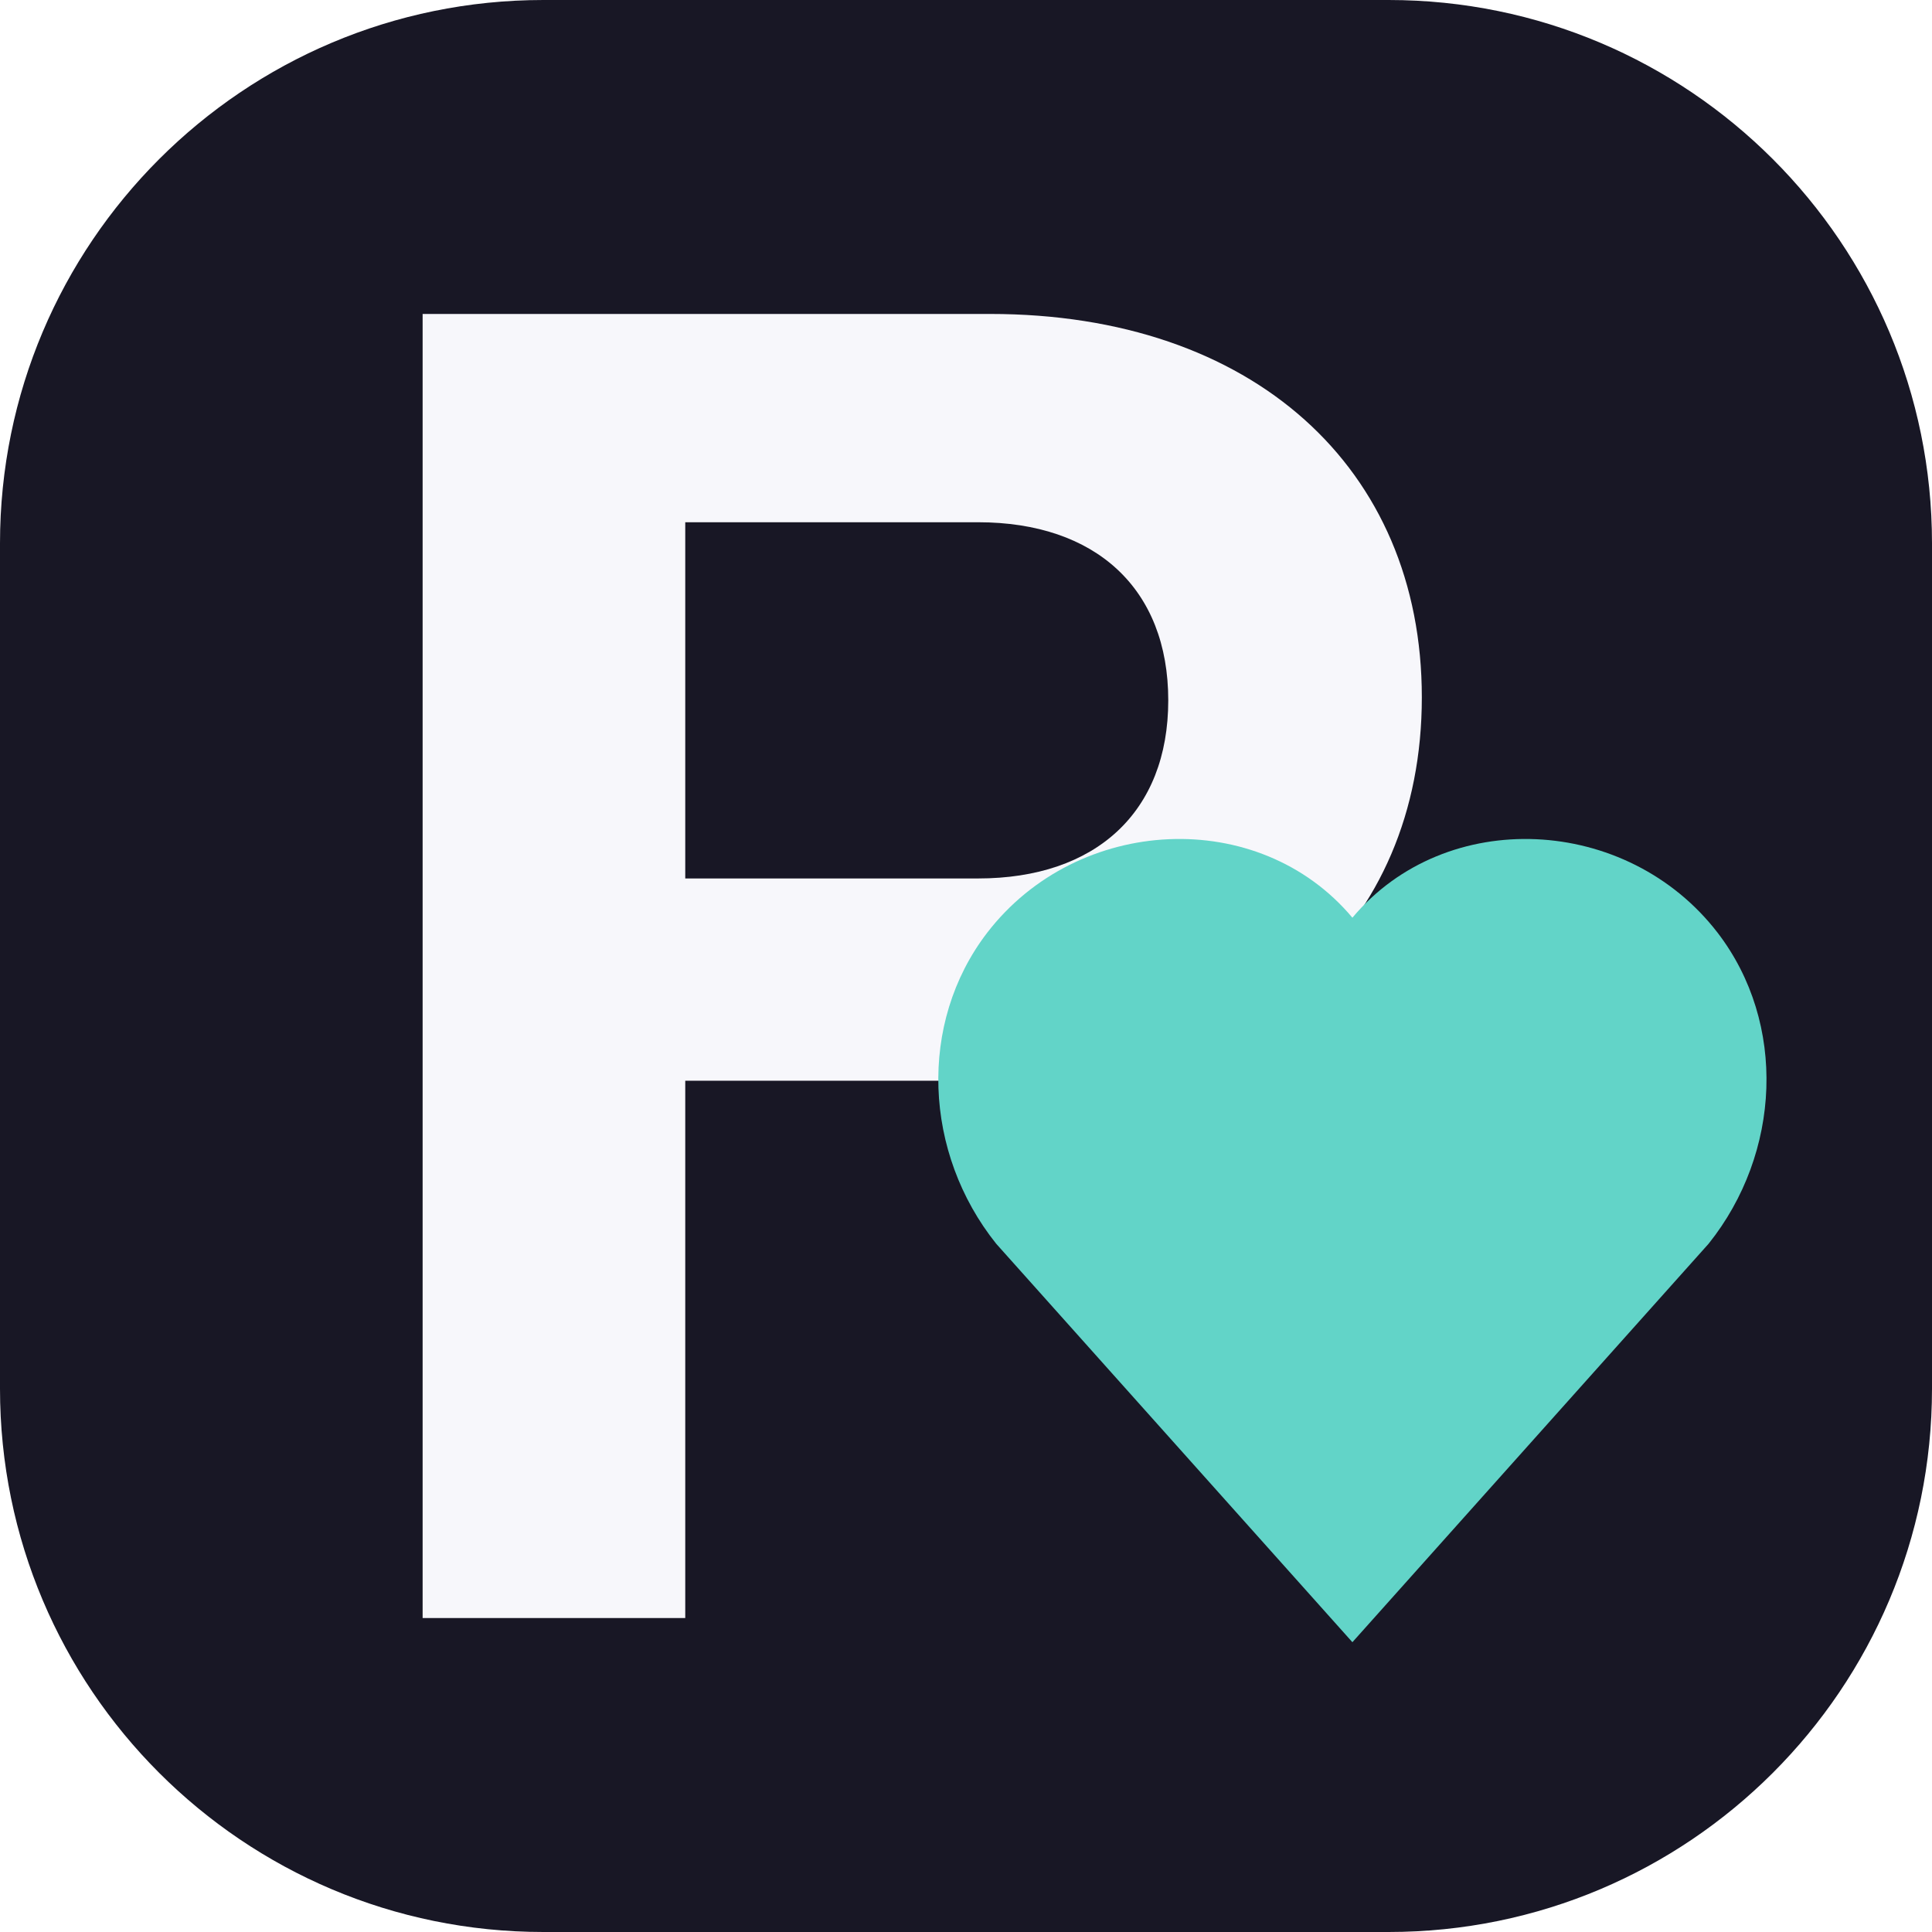
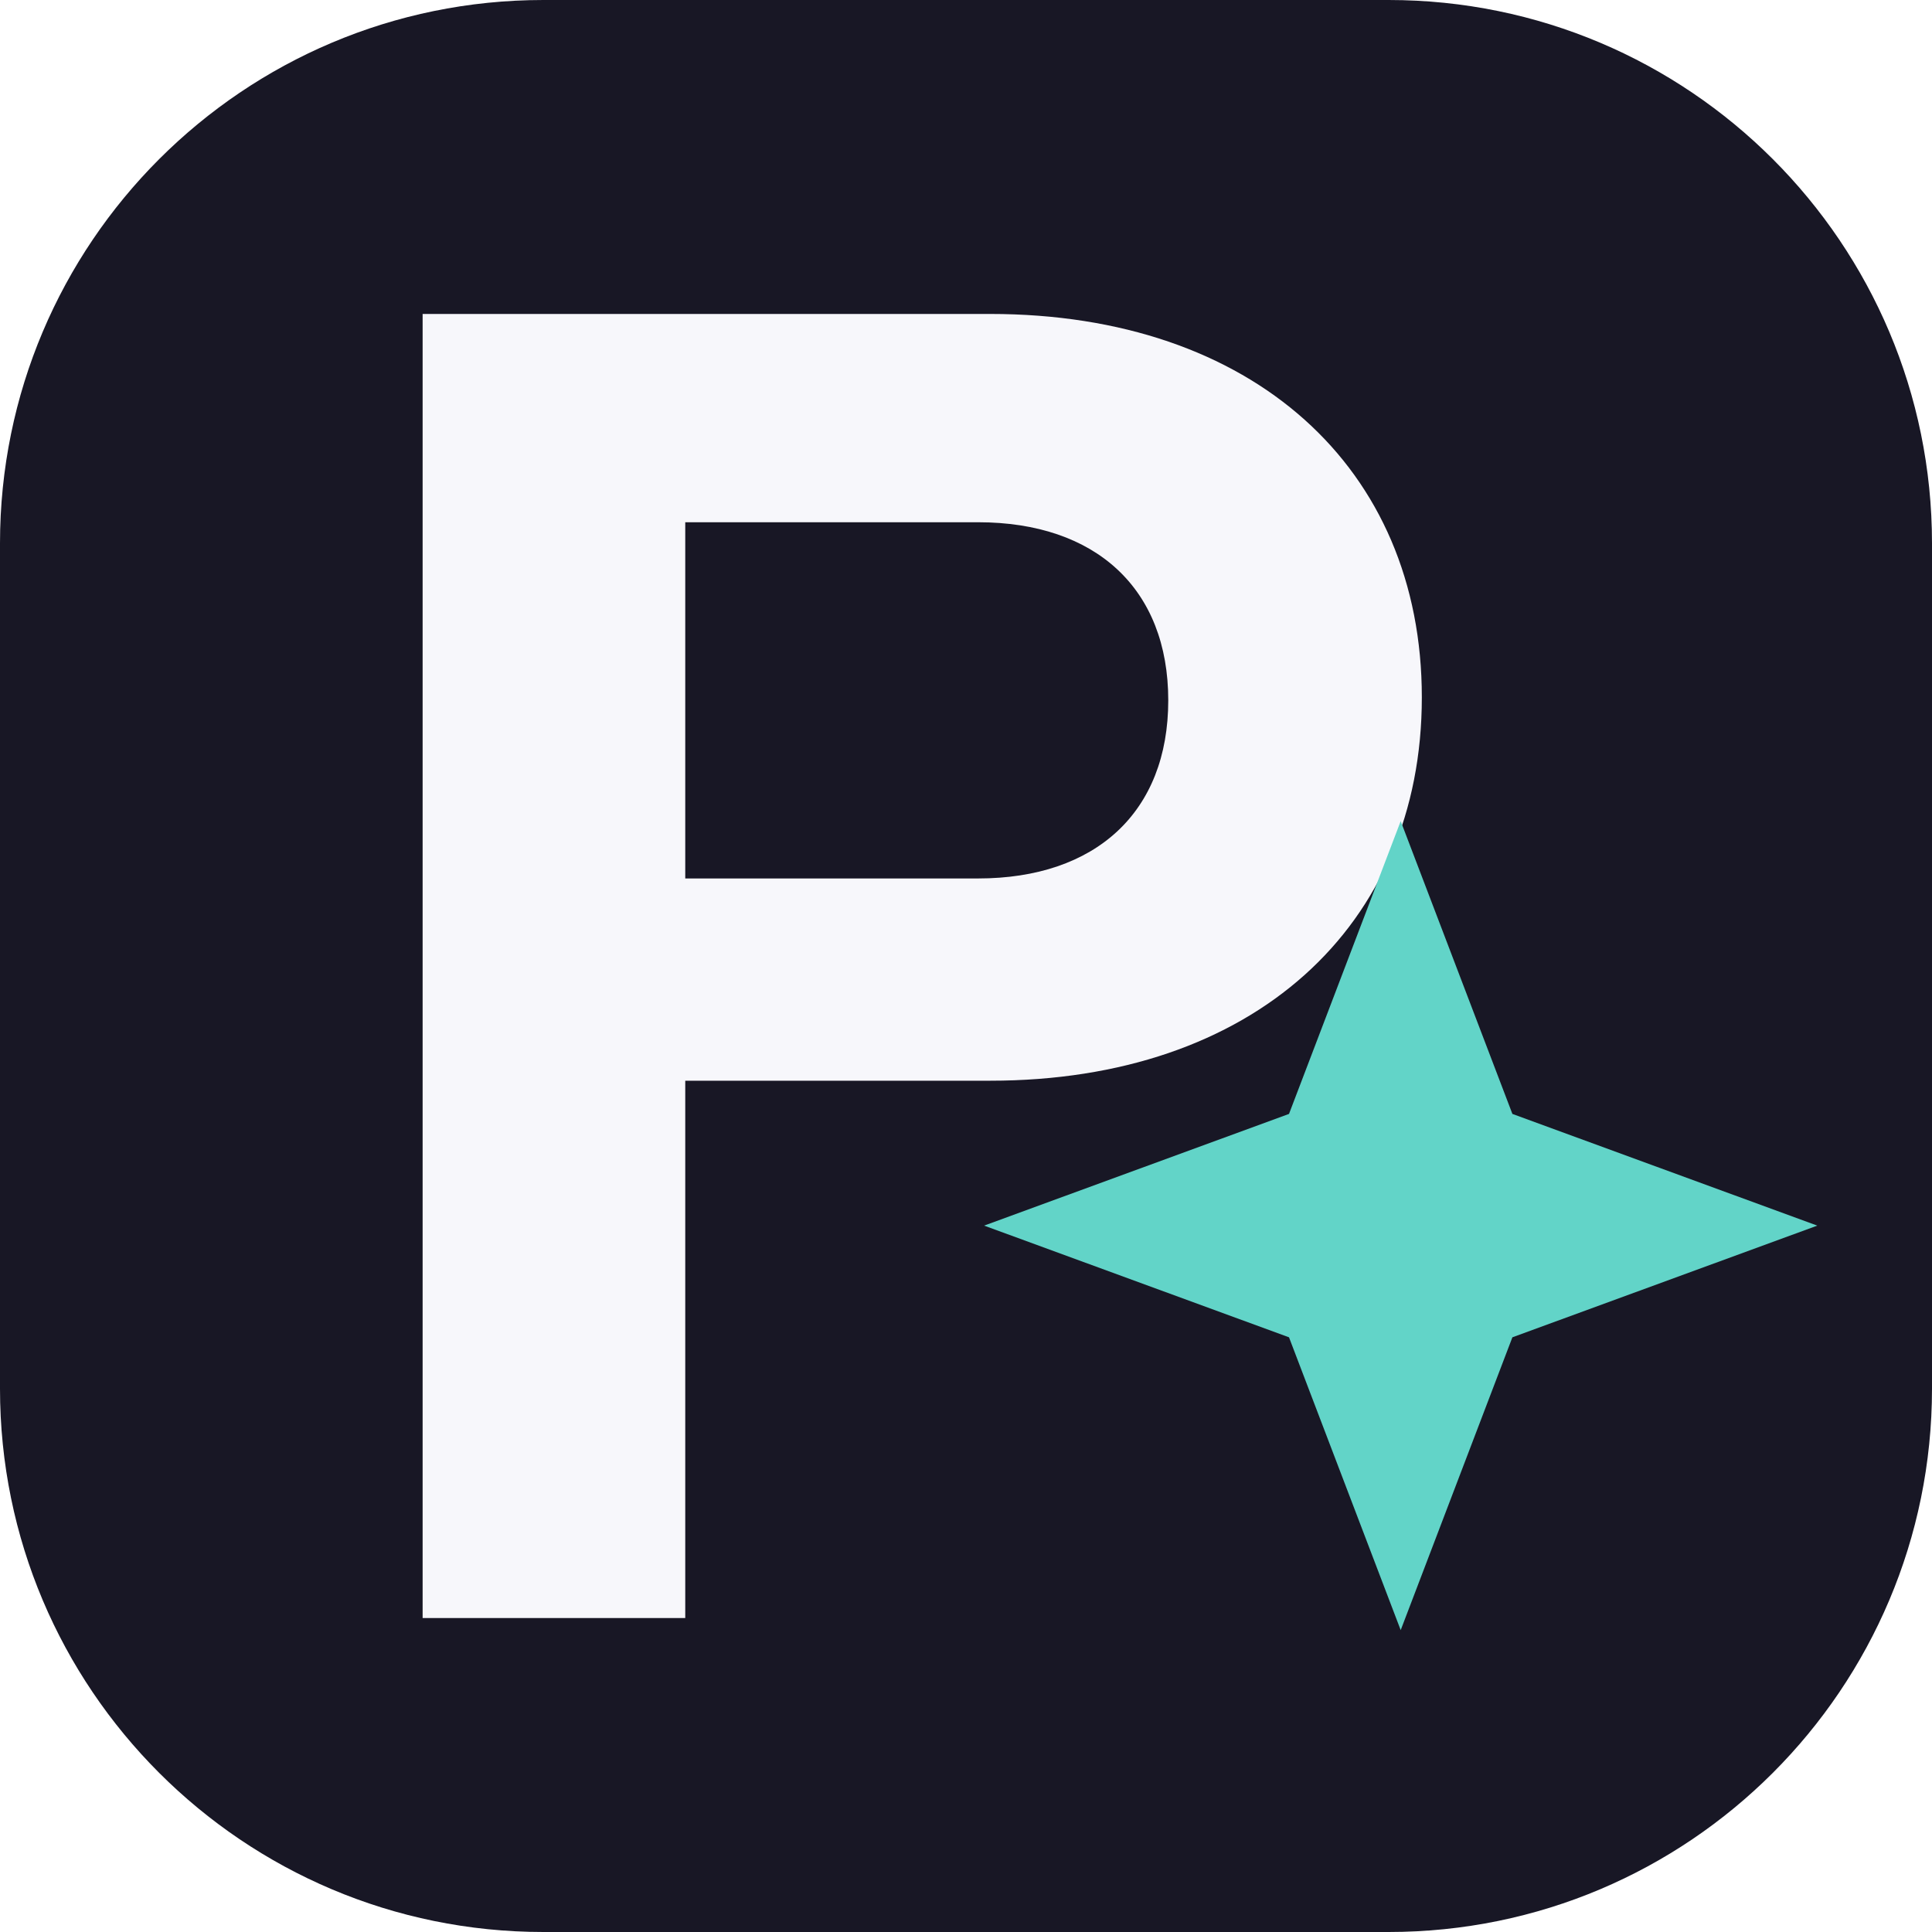
<svg xmlns="http://www.w3.org/2000/svg" viewBox="0 0 32 32">
  <rect width="32" height="32" rx="9" fill="#181725" />
  <path fill="#F7F7FB" fill-rule="evenodd" d="M7 5.2h9.4c4.35 0 7.15 2.55 7.15 6.35s-2.8 6.35-7.15 6.35H11.35V26.8H7V5.2zm4.35 3.35v6h4.85c1.95 0 3.15-1.1 3.15-2.95s-1.2-2.95-3.15-2.95H11.35z" />
-   <path fill="#62D4C8" d="M22.4 15.2c1.55-1.85 4.55-1.7 6.05.25 1.15 1.5 1.05 3.65-.15 5.15L22.4 27.2l-5.9-6.6c-1.2-1.5-1.3-3.65-.15-5.15 1.5-1.95 4.5-2.1 6.05-.25z" />
+   <path fill="#62D4C8" d="M23.2 13.6l1.85 4.85 5.05 1.85-5.05 1.85-1.85 4.85-1.85-4.85-5.05-1.85 5.05-1.85z" />
</svg>
